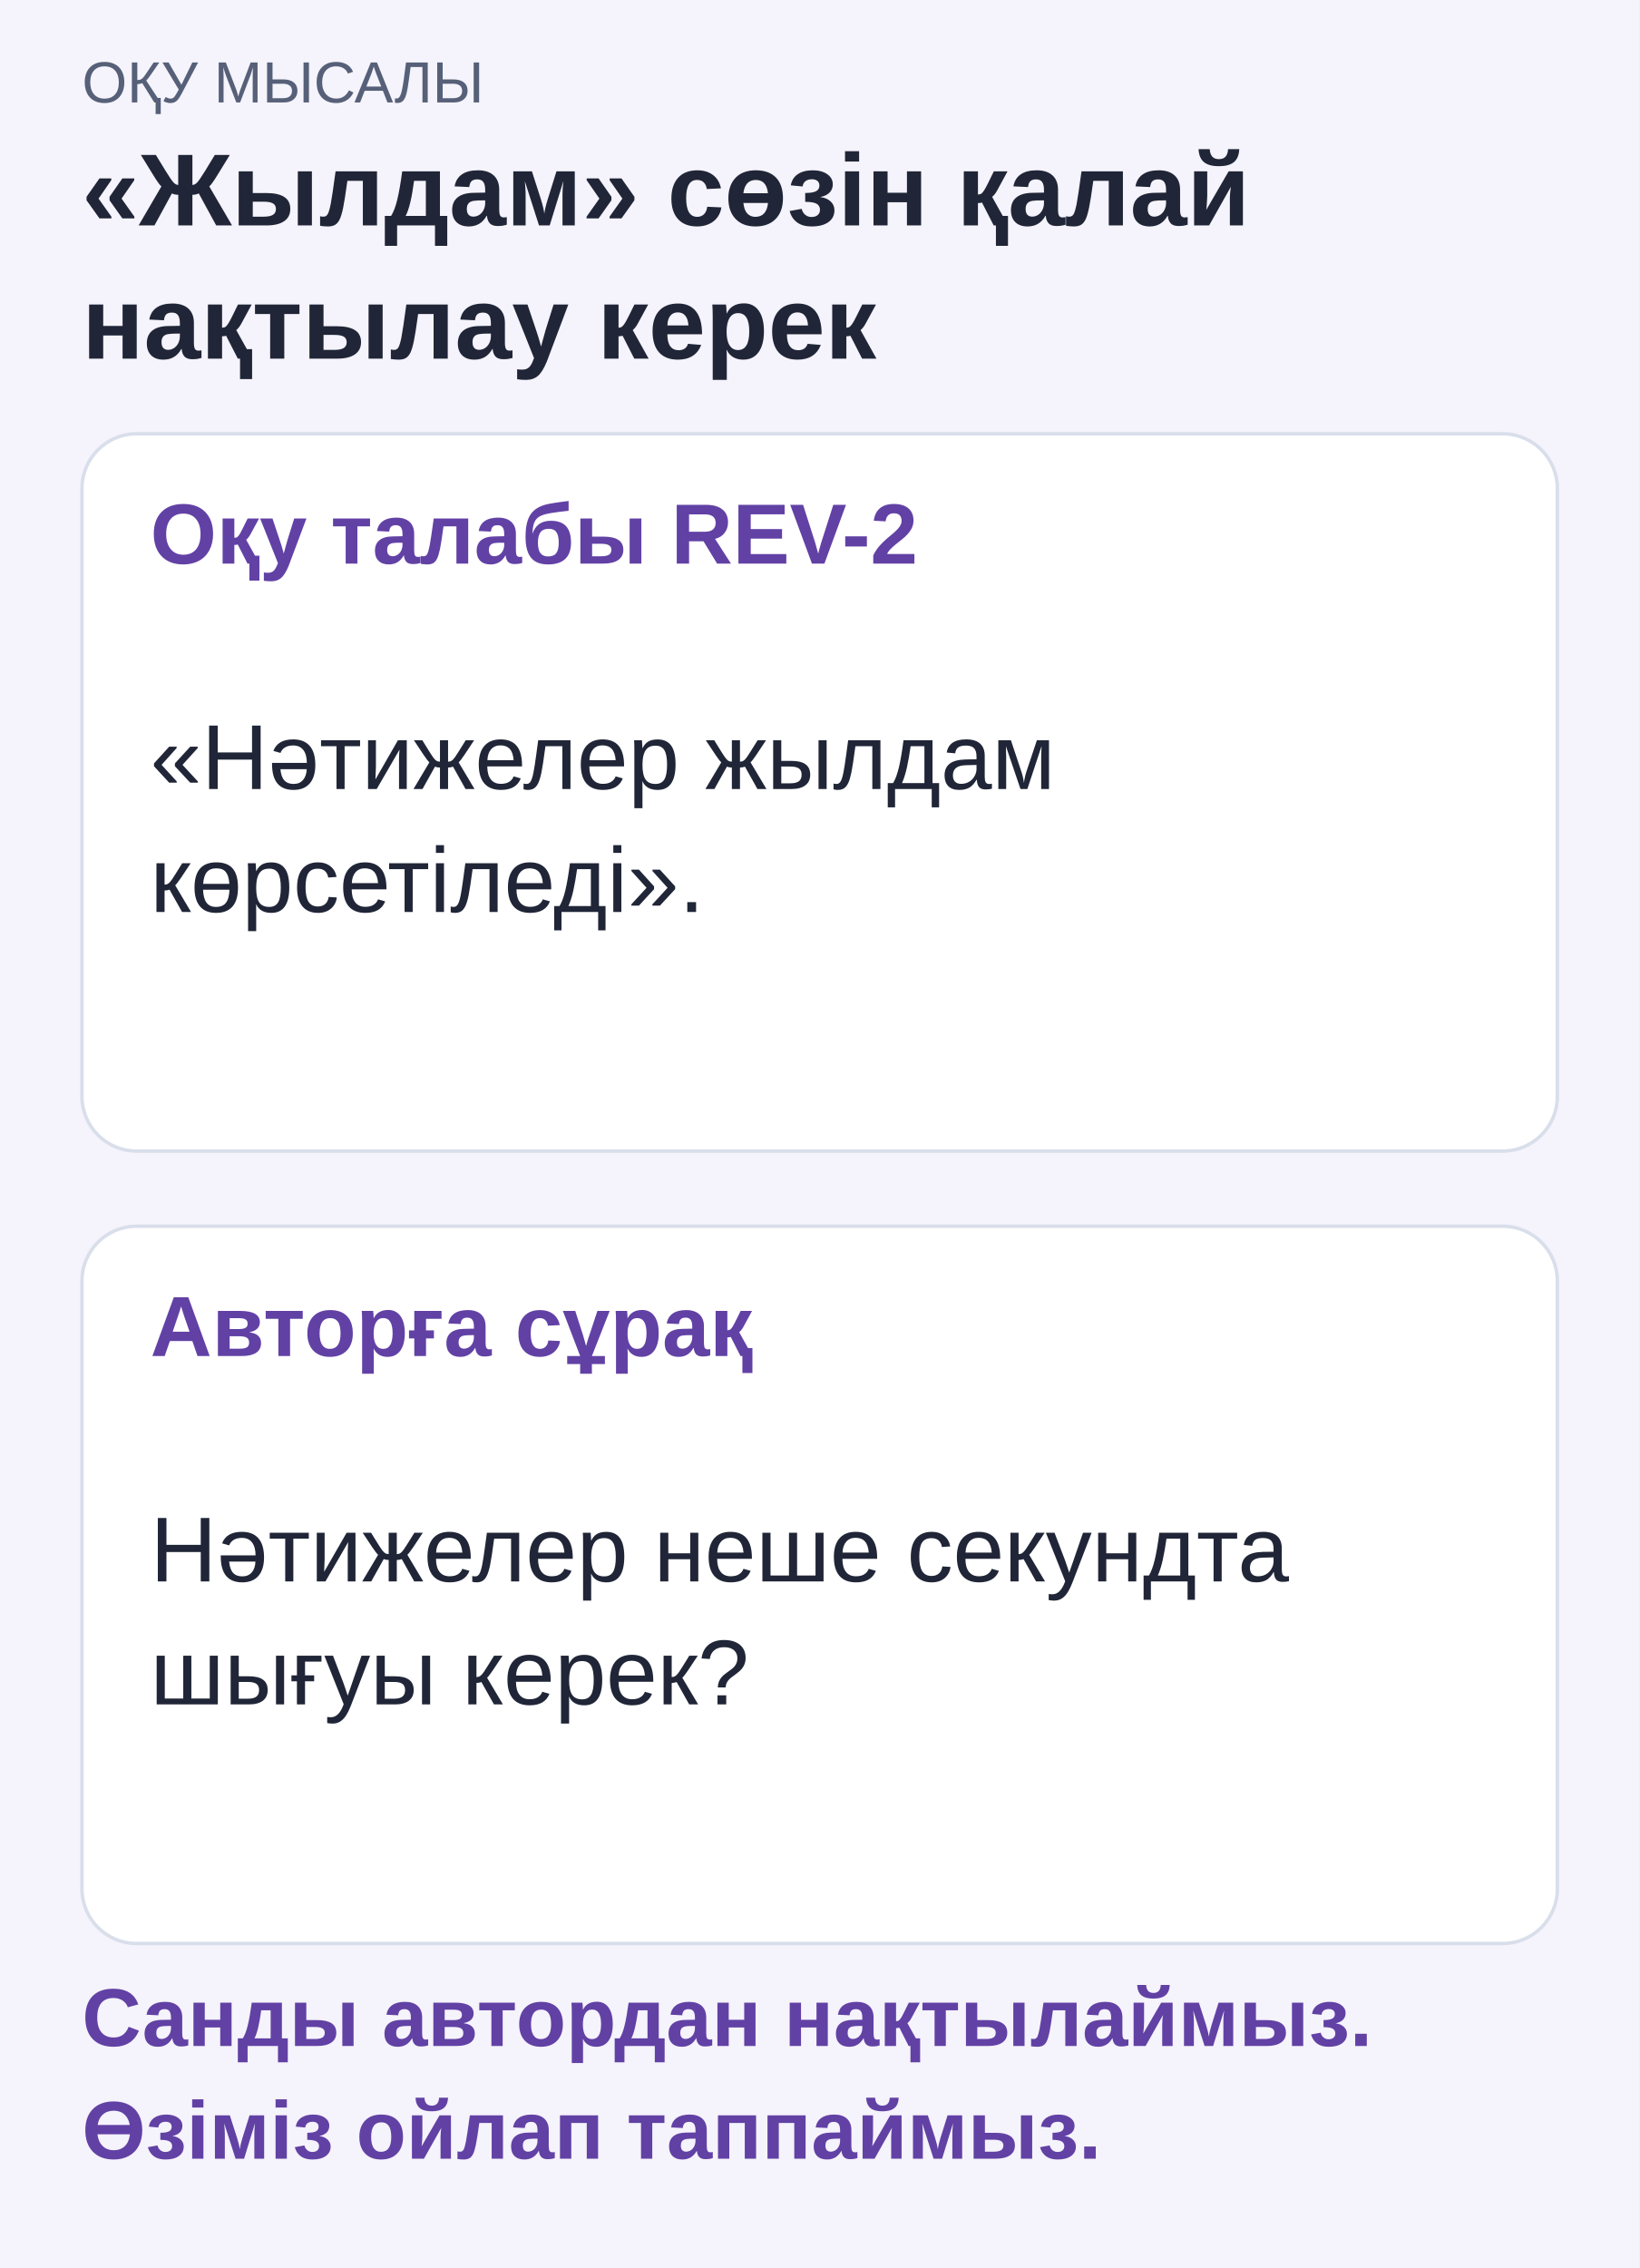
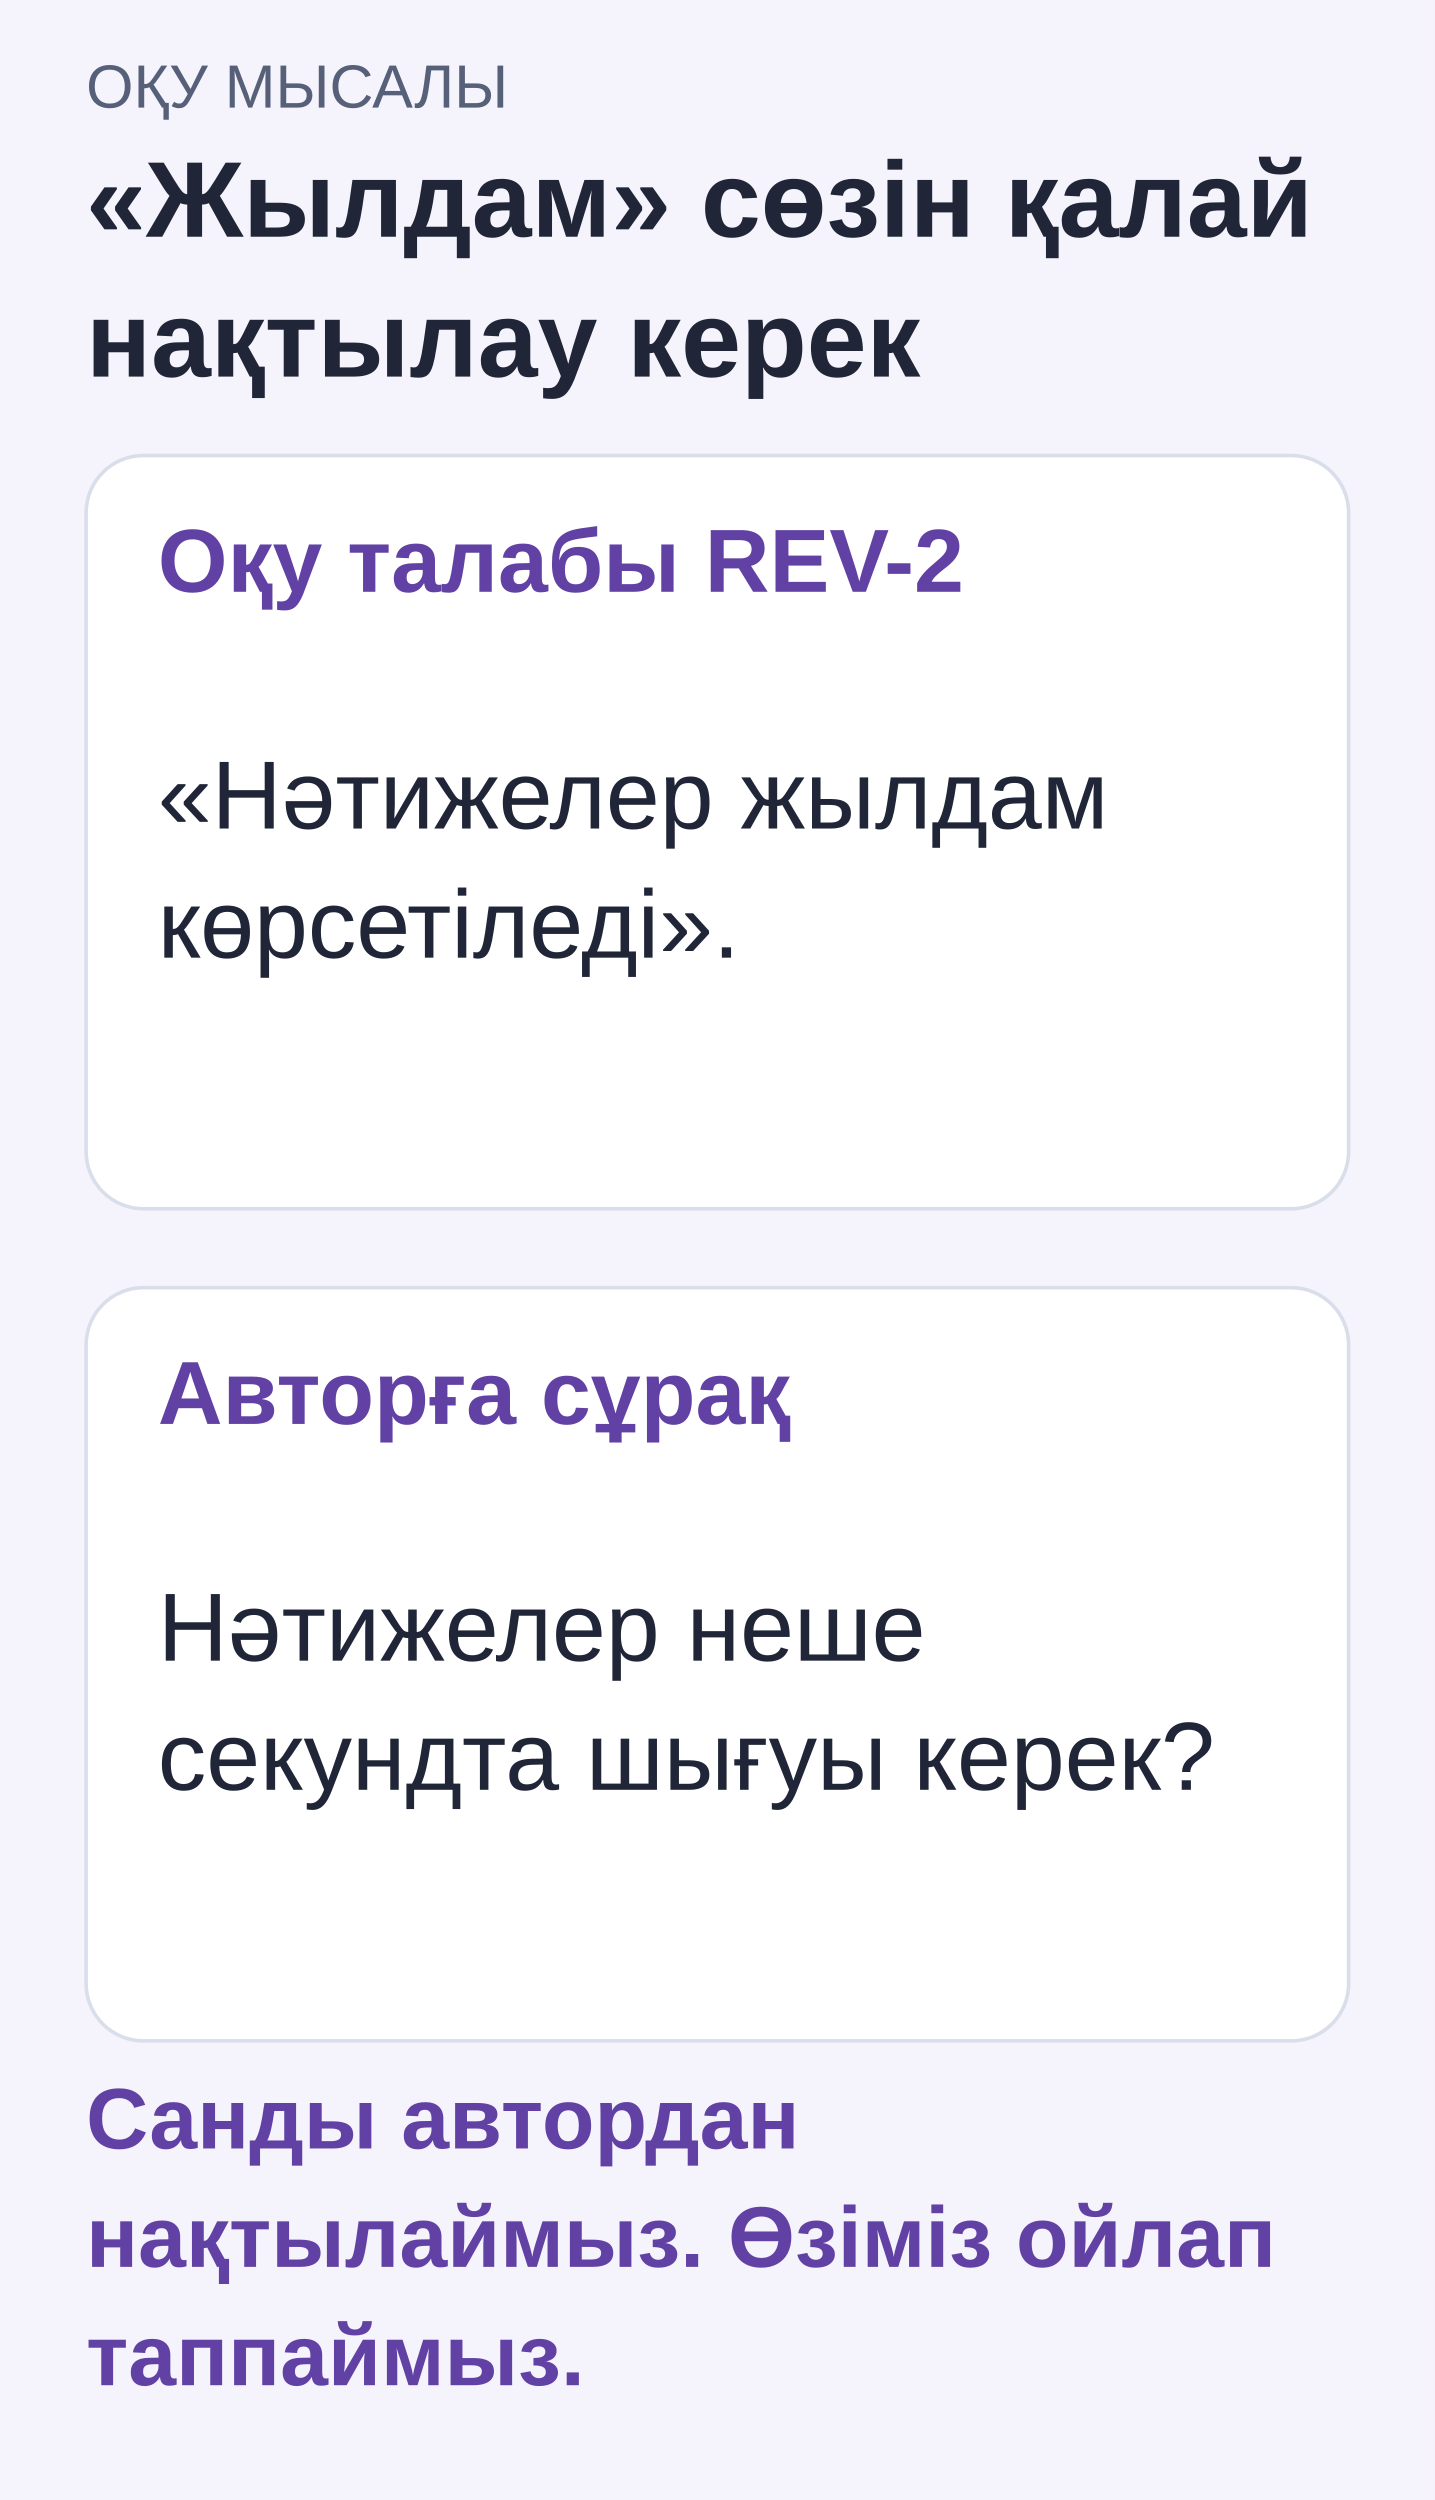
- <svg xmlns="http://www.w3.org/2000/svg" viewBox="0 0 480 664" role="img" font-family="Arial, sans-serif">
-   <rect x="0" y="0" width="480" height="664" rx="0" fill="#f5f3fb" stroke="none" />
+ <svg xmlns="http://www.w3.org/2000/svg" viewBox="0 0 400 697" role="img" font-family="Arial, sans-serif">
+   <rect x="0" y="0" width="400" height="697" rx="0" fill="#f5f3fb" stroke="none" />
  <text x="24" y="30" font-size="17" font-weight="400" fill="#566078">ОҚУ МЫСАЛЫ</text>
  <text x="24" y="66" font-size="30" font-weight="700" fill="#202637">«Жылдам» сөзін қалай</text>
  <text x="24" y="105" font-size="30" font-weight="700" fill="#202637">нақтылау керек</text>
-   <rect x="24" y="127" width="432" height="210" rx="16" fill="#fff" stroke="#d9deeb" />
+   <rect x="24" y="127" width="352" height="210" rx="16" fill="#fff" stroke="#d9deeb" />
  <text x="44" y="165" font-size="25" font-weight="700" fill="#6241a5">Оқу талабы REV-2</text>
  <text x="44" y="231" font-size="27" font-weight="400" fill="#202637">«Нәтижелер жылдам</text>
  <text x="44" y="267" font-size="27" font-weight="400" fill="#202637">көрсетіледі».</text>
-   <rect x="24" y="359" width="432" height="210" rx="16" fill="#fff" stroke="#d9deeb" />
+   <rect x="24" y="359" width="352" height="210" rx="16" fill="#fff" stroke="#d9deeb" />
  <text x="44" y="397" font-size="25" font-weight="700" fill="#6241a5">Авторға сұрақ</text>
-   <text x="44" y="463" font-size="27" font-weight="400" fill="#202637">Нәтижелер неше секундта</text>
-   <text x="44" y="499" font-size="27" font-weight="400" fill="#202637">шығуы керек?</text>
-   <text x="24" y="599" font-size="24" font-weight="700" fill="#6241a5">Санды автордан нақтылаймыз.</text>
-   <text x="24" y="632" font-size="24" font-weight="700" fill="#6241a5">Өзіміз ойлап таппаймыз.</text>
+   <text x="44" y="463" font-size="27" font-weight="400" fill="#202637">Нәтижелер неше</text>
+   <text x="44" y="499" font-size="27" font-weight="400" fill="#202637">секундта шығуы керек?</text>
+   <text x="24" y="599" font-size="24" font-weight="700" fill="#6241a5">Санды автордан</text>
+   <text x="24" y="632" font-size="24" font-weight="700" fill="#6241a5">нақтылаймыз. Өзіміз ойлап</text>
+   <text x="24" y="665" font-size="24" font-weight="700" fill="#6241a5">таппаймыз.</text>
</svg>
